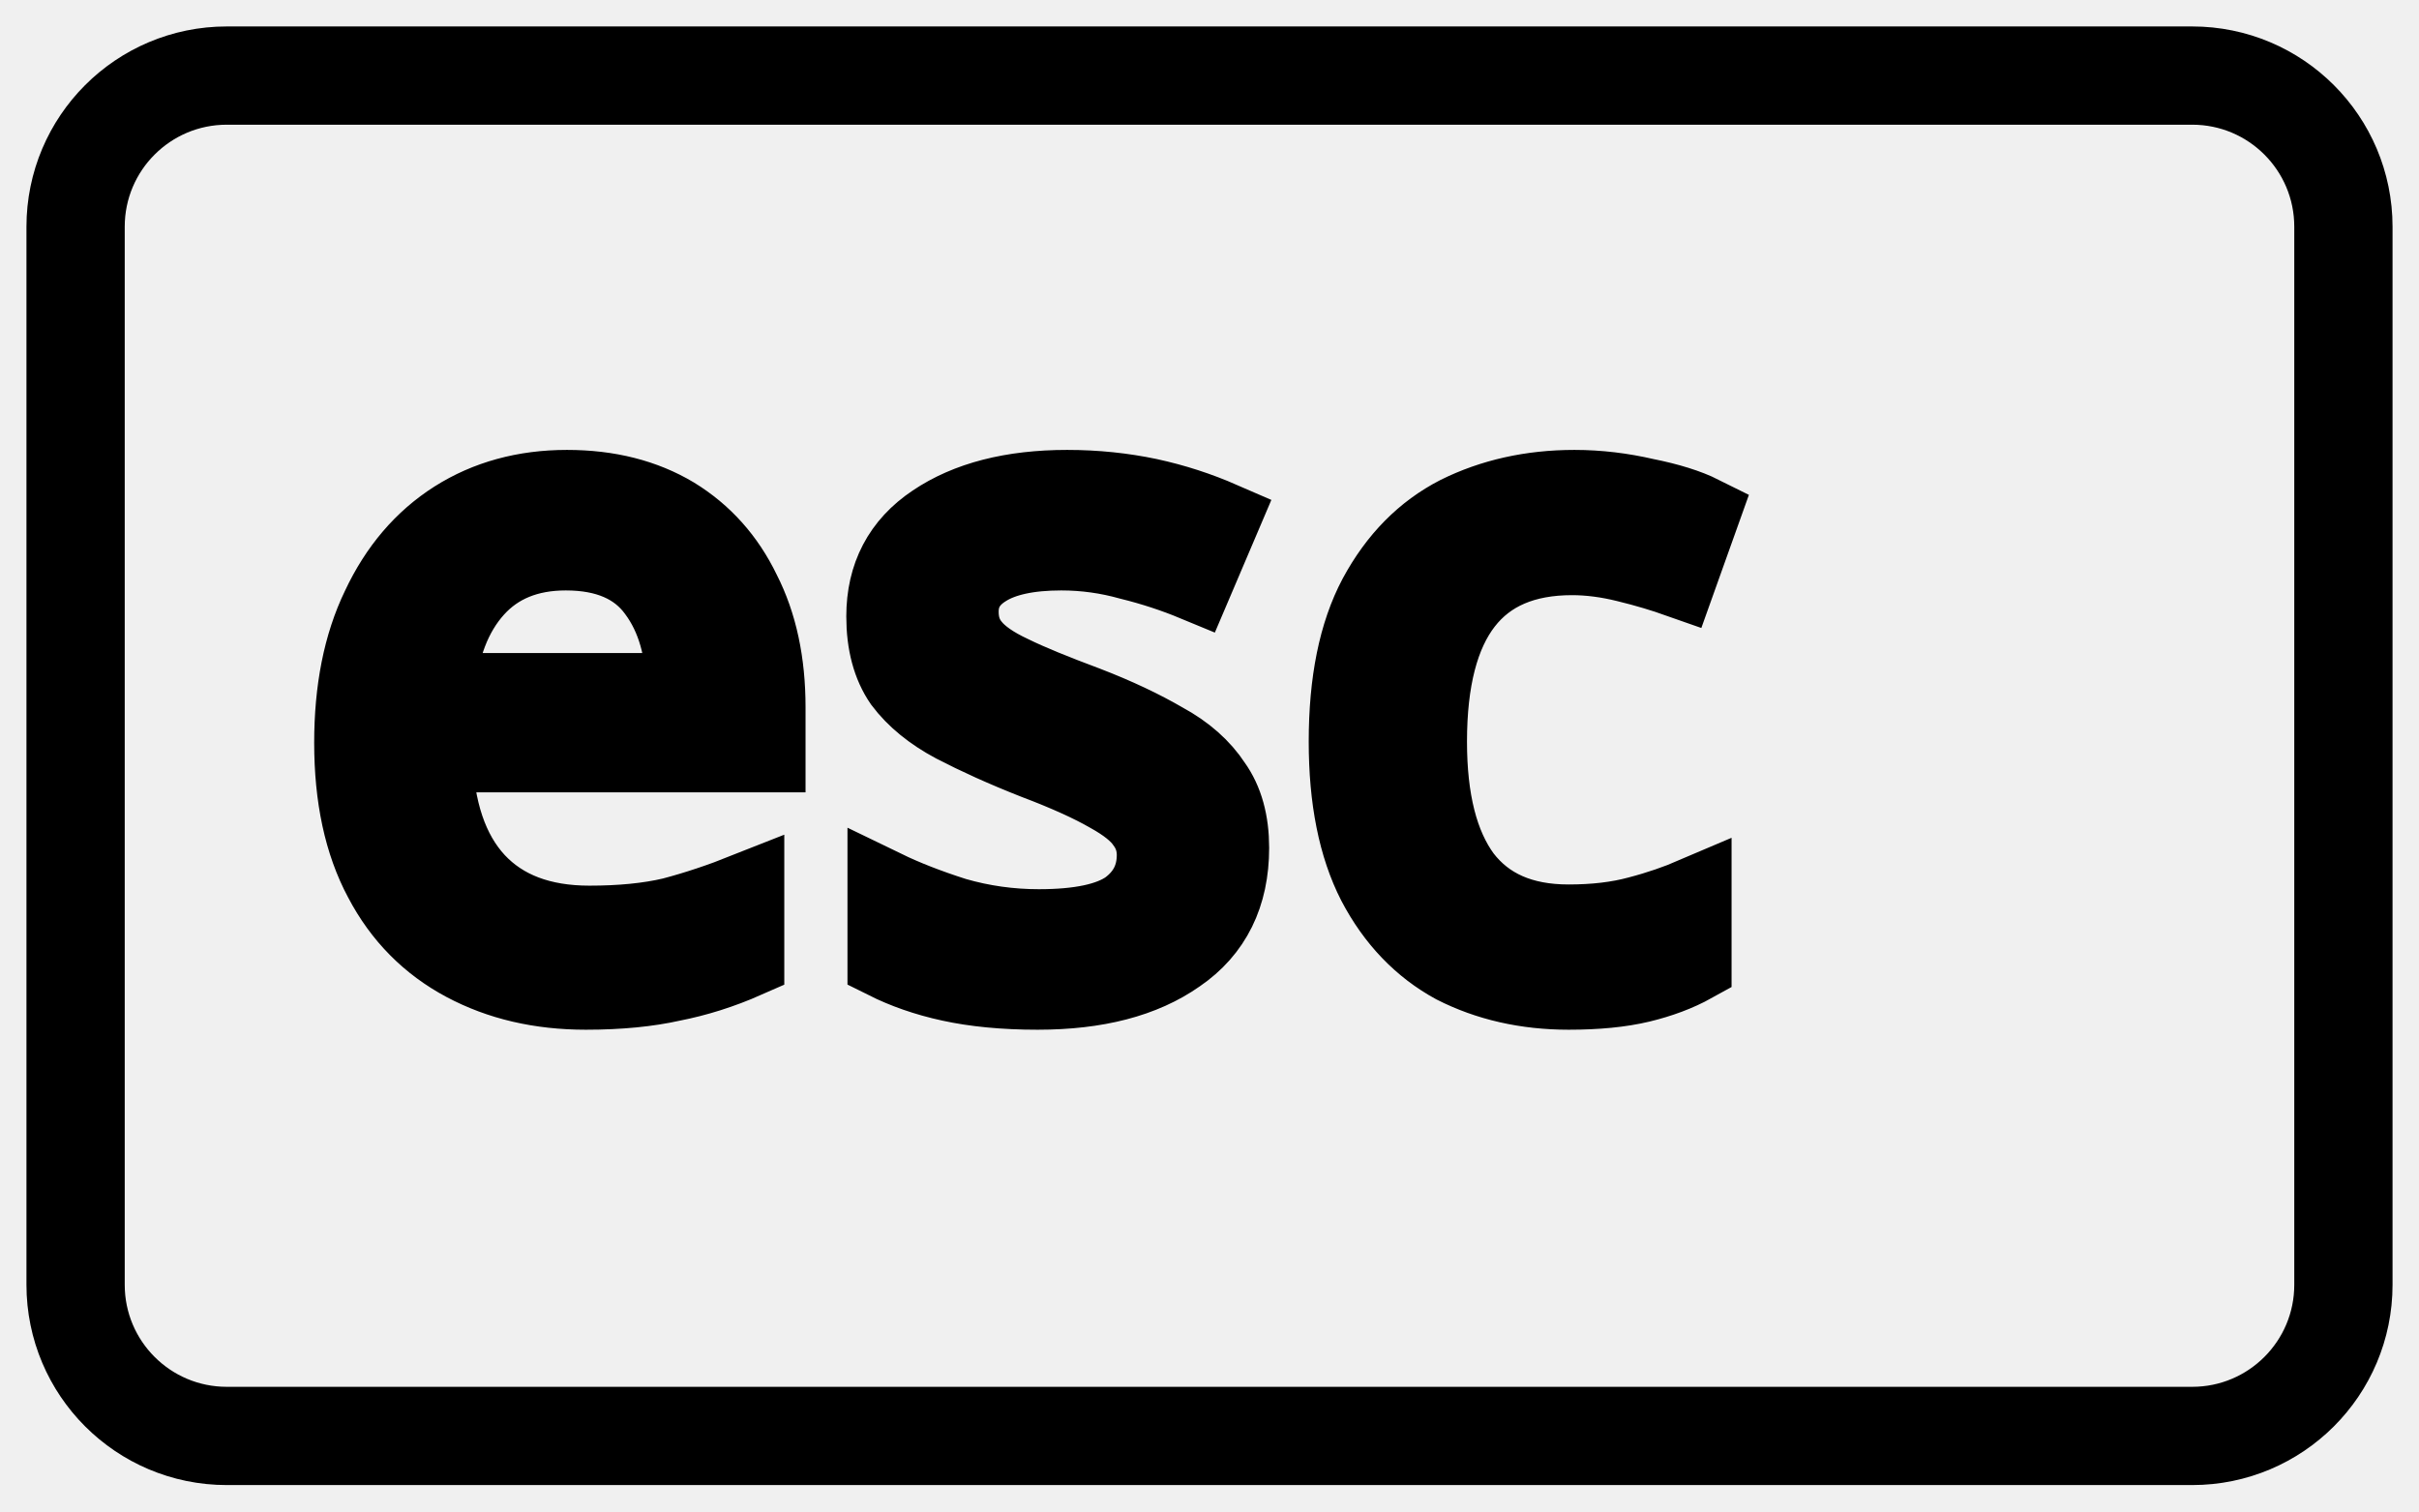
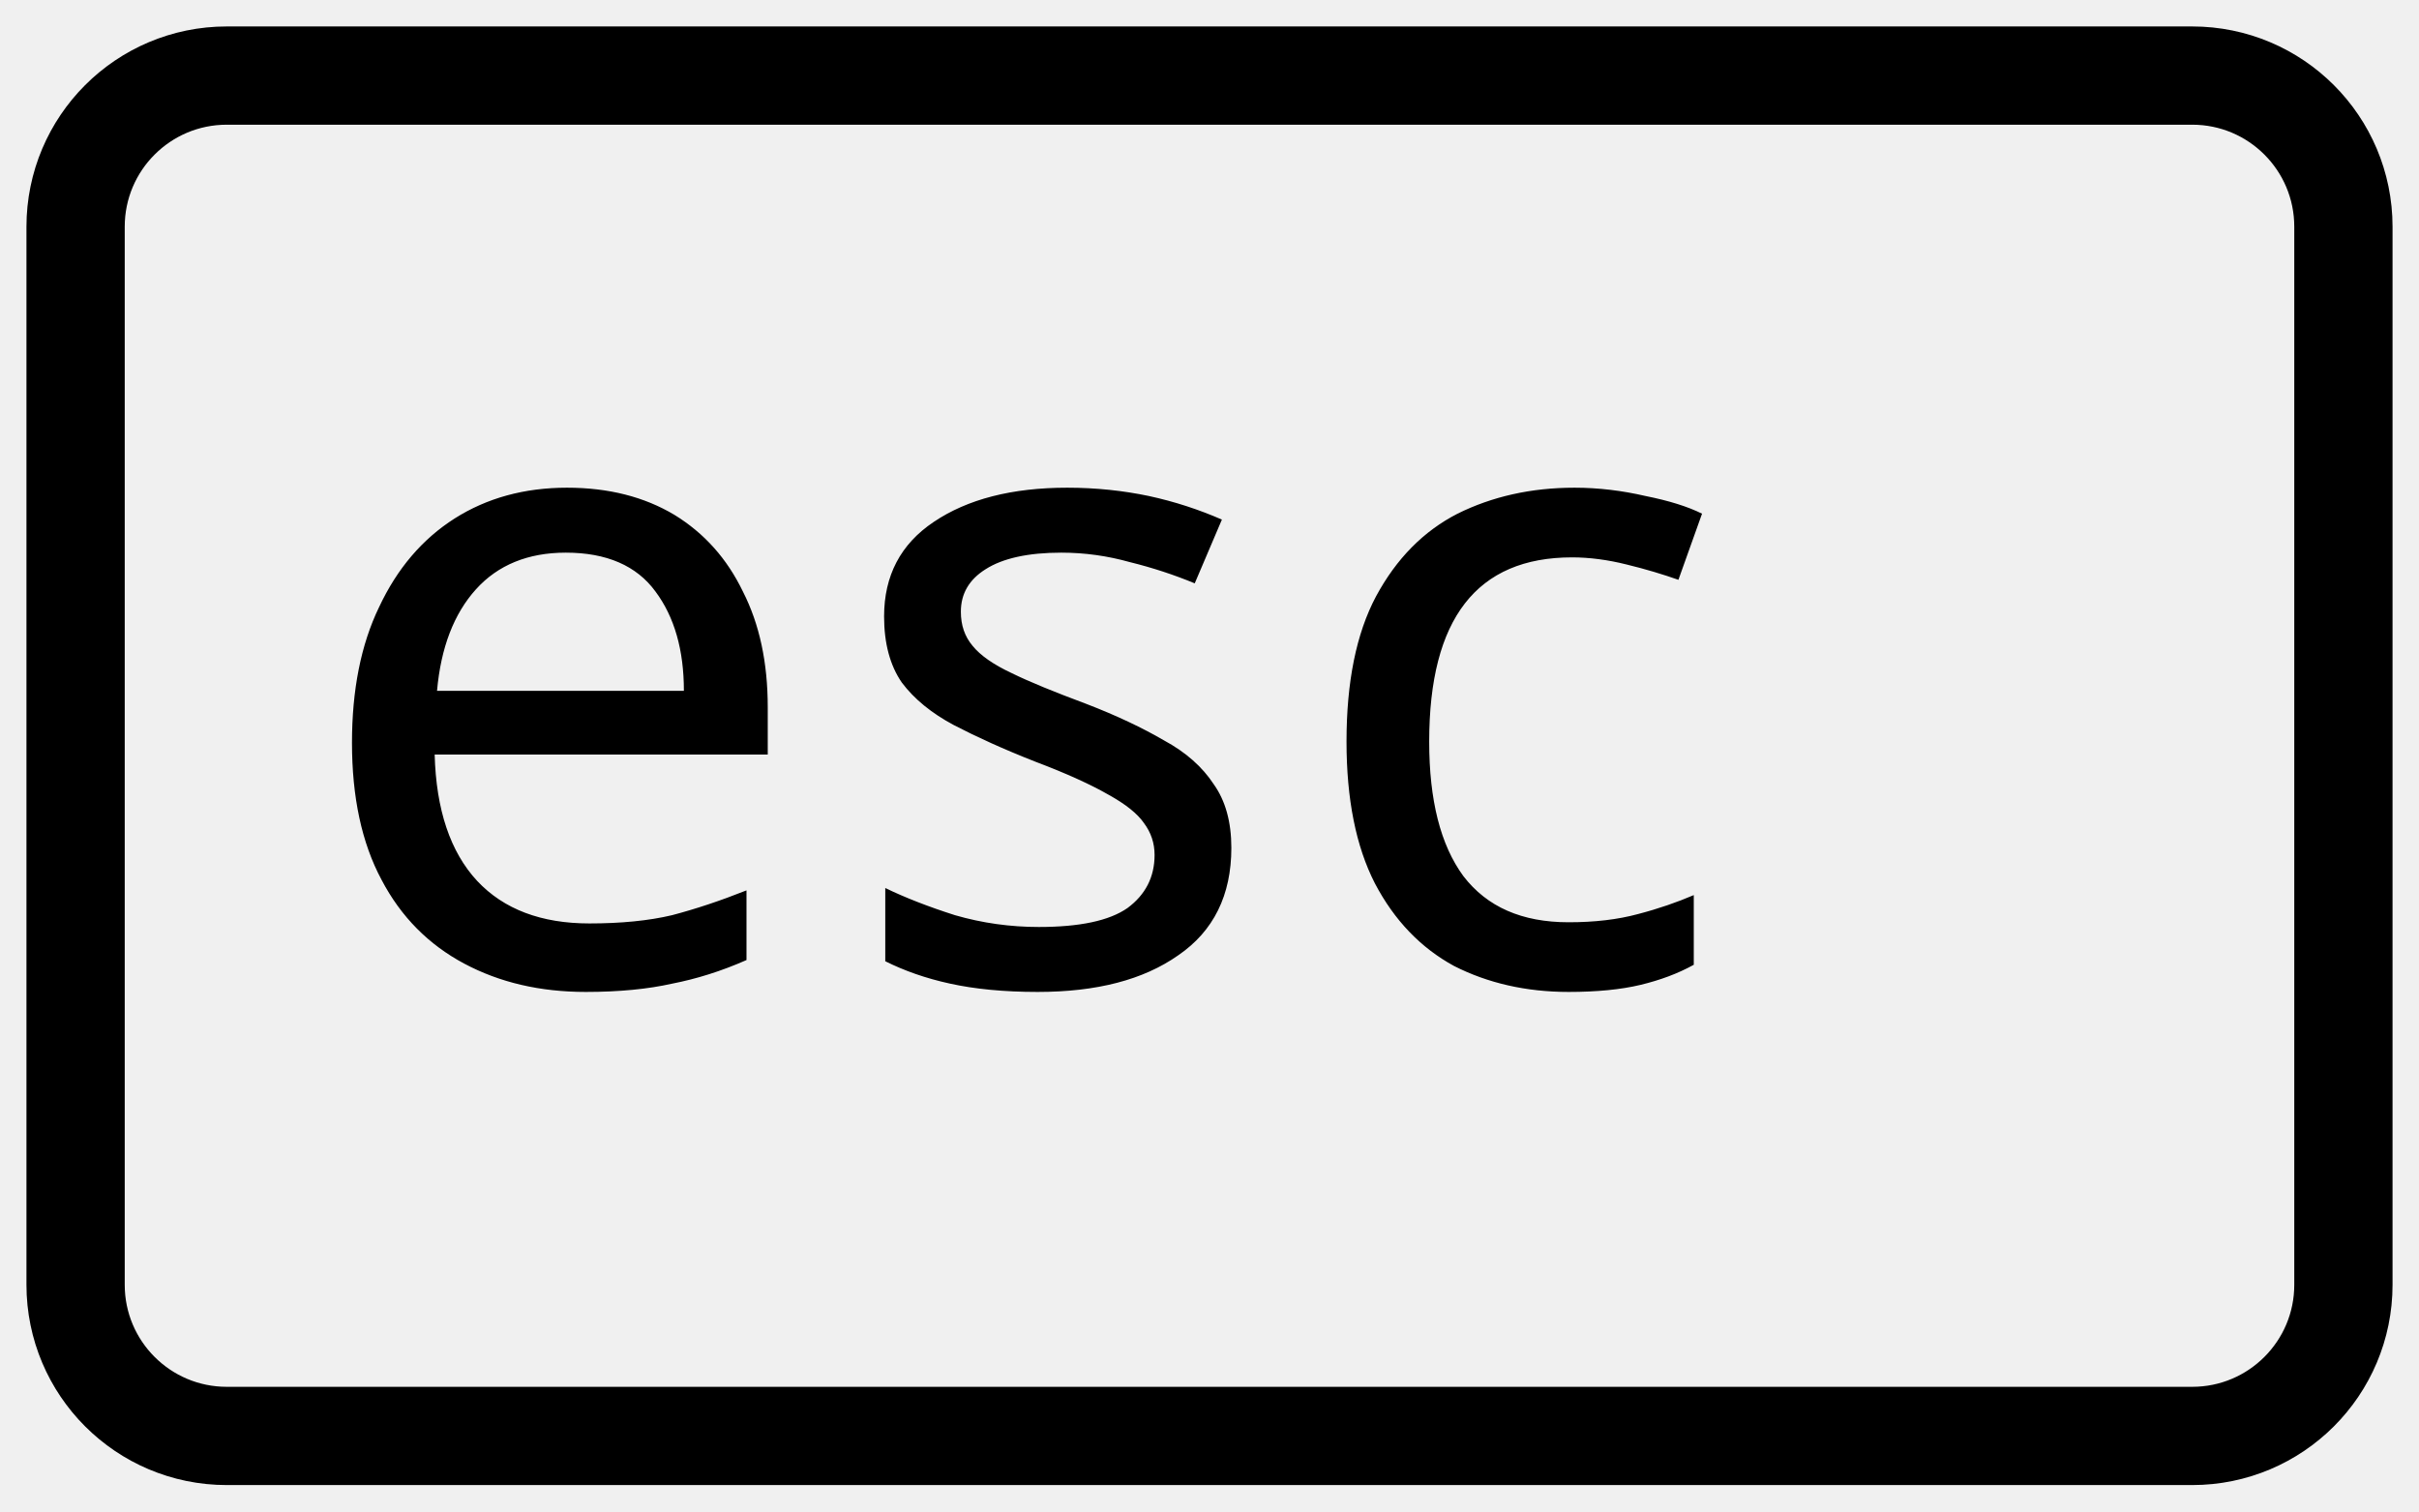
<svg xmlns="http://www.w3.org/2000/svg" width="32px" height="20px" viewBox="0 0 32 20" version="1.1">
  <style>
-         text { fill: black; stroke: black; }
+         
+         text { fill: black; }
        rect { fill: none; stroke: black; }
        @media (prefers-color-scheme: dark) {
-             path { fill: white; stroke: white; }
+             
+             text { fill: white; }
            rect { fill: none; stroke: white; }
-             text { fill: white; stroke: white; }
        }
    </style>
  <g id="Latest-workflows" stroke="none" stroke-width="1" fill="none" fill-rule="evenodd">
    <g id="user-guide" transform="translate(-446, -8929)">
      <g id="Group-3-Copy-12" transform="translate(447, 8930)">
        <rect id="Background" fill="none" stroke="#000000" stroke-width="1.3" x="0" y="0" width="30" height="18" rx="2" />
        <text id="Text" fill="#000000" font-family="IBMPlexSans-Medium, IBM Plex Sans" font-size="12" font-weight="400" line-spacing="16" letter-spacing="0.32">
          <tspan x="3" y="12">esc</tspan>
        </text>
      </g>
    </g>
  </g>
</svg>
